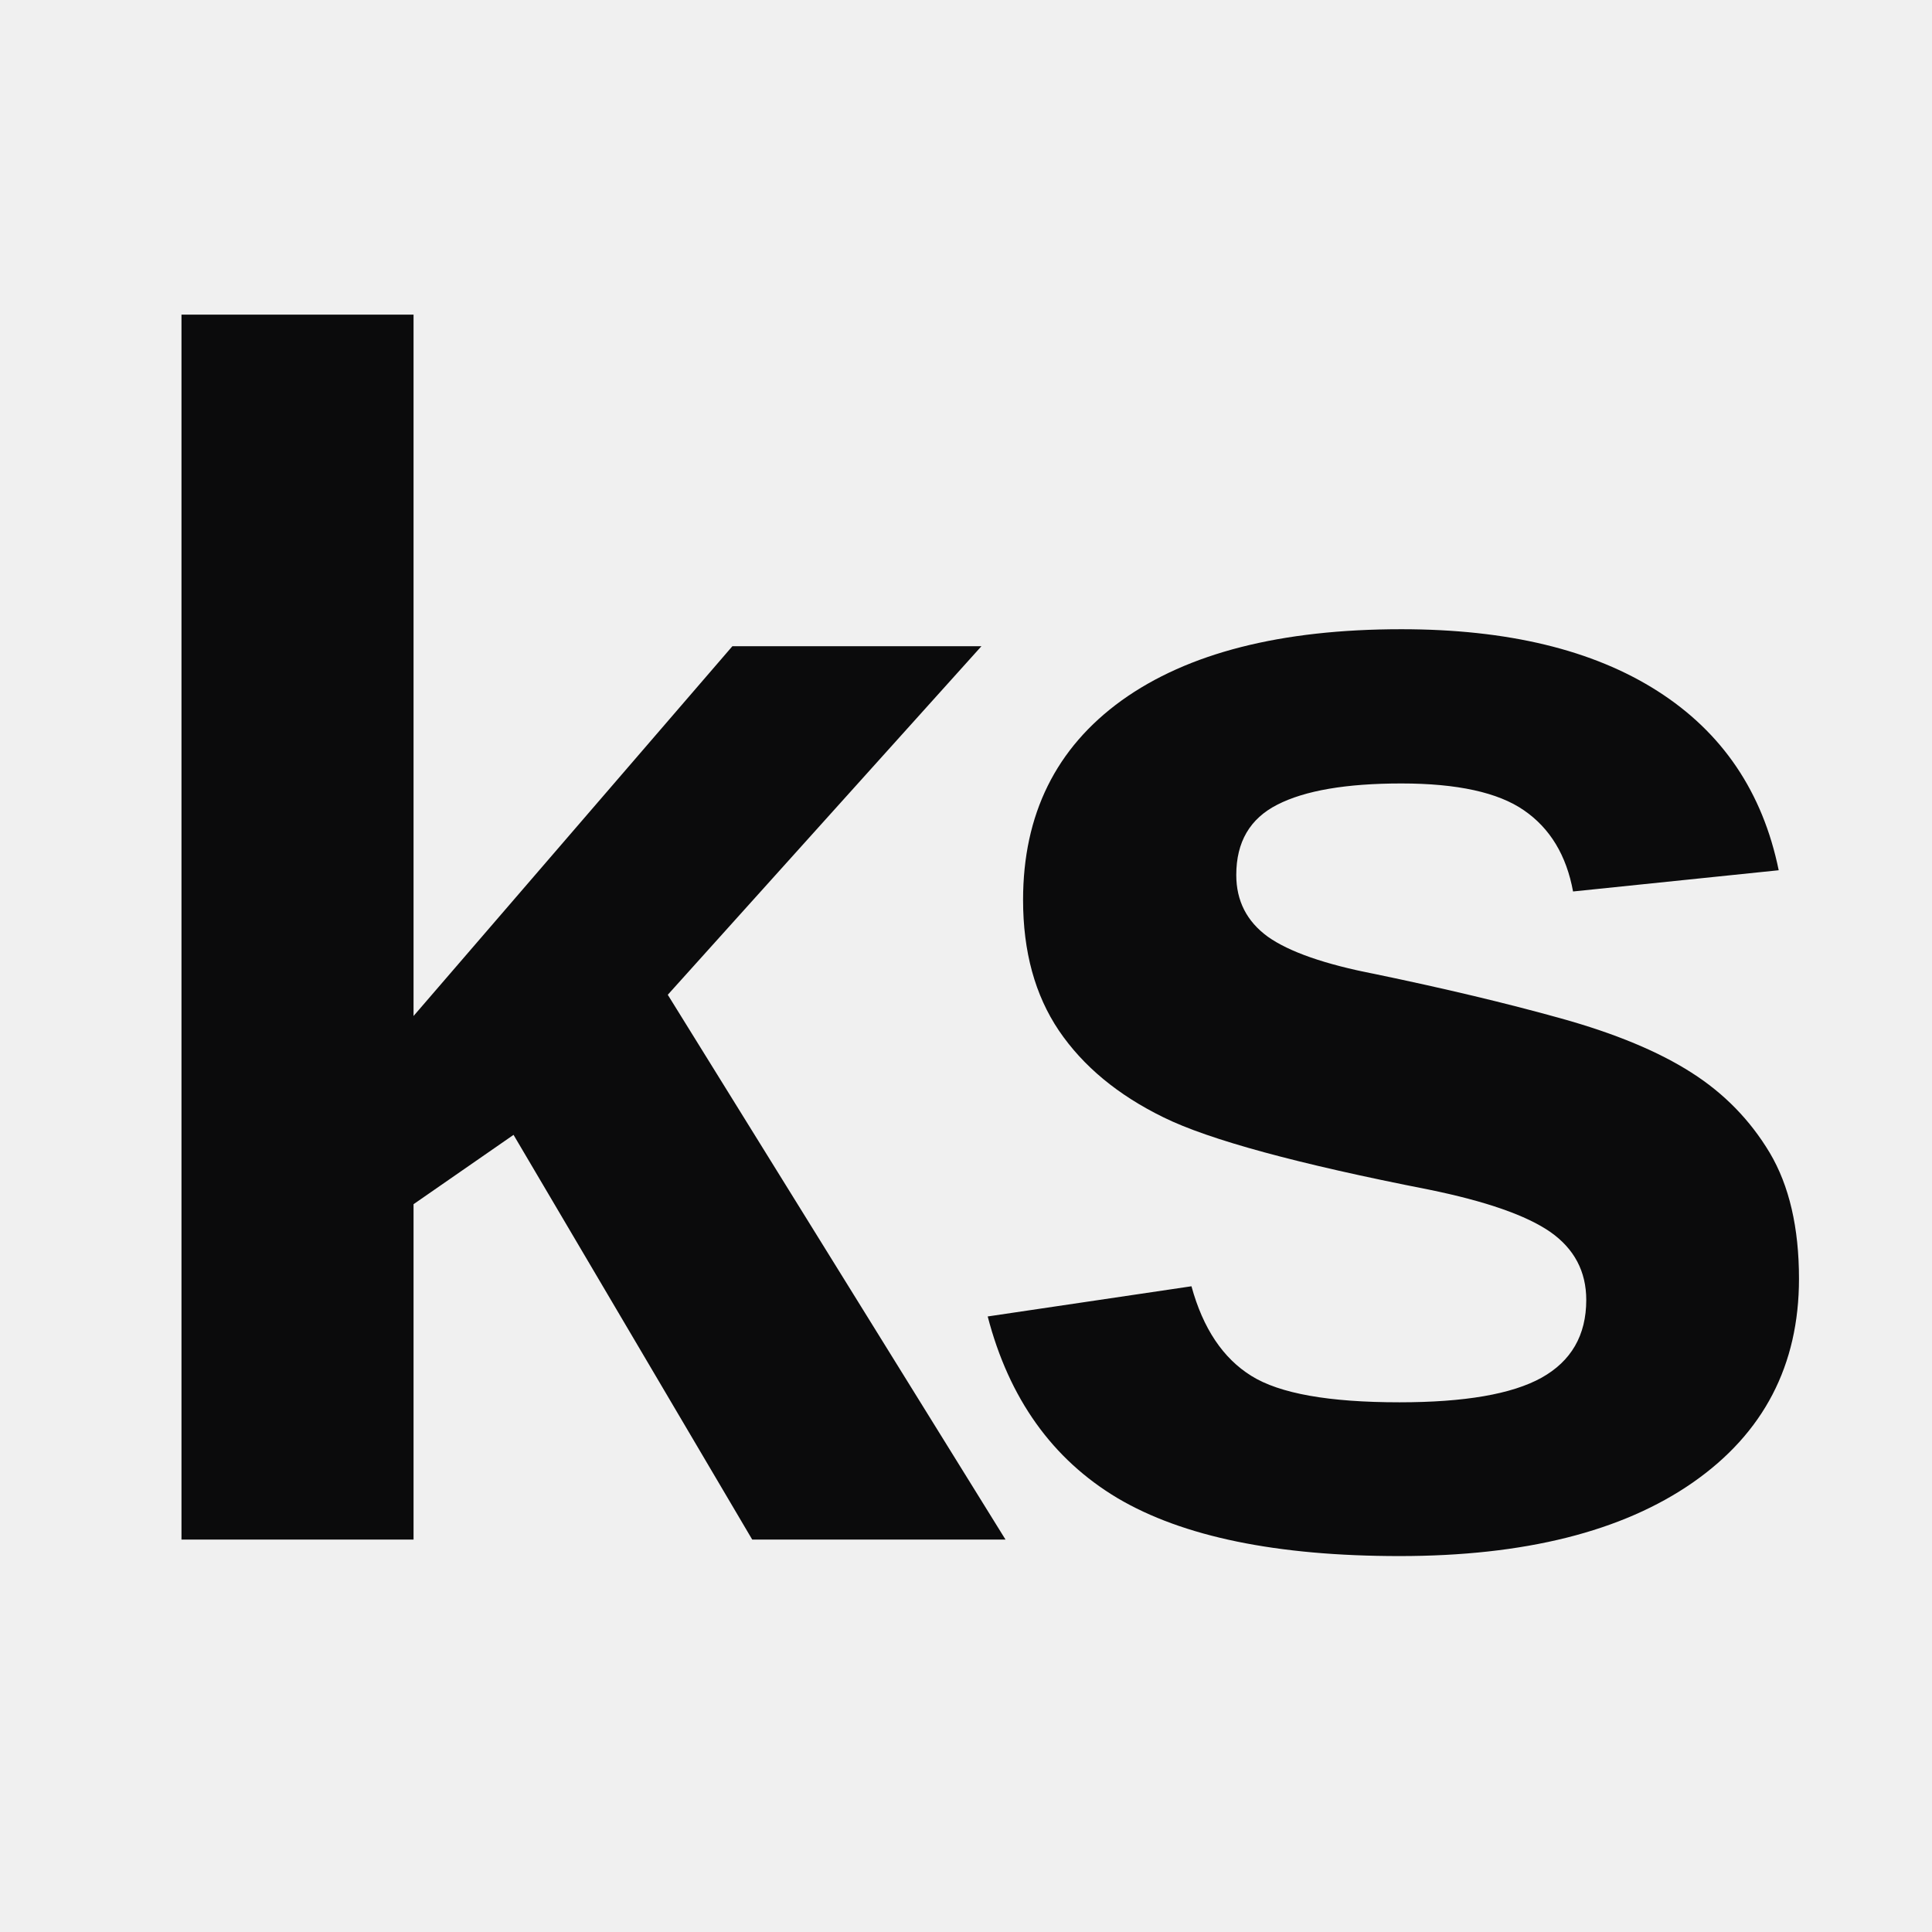
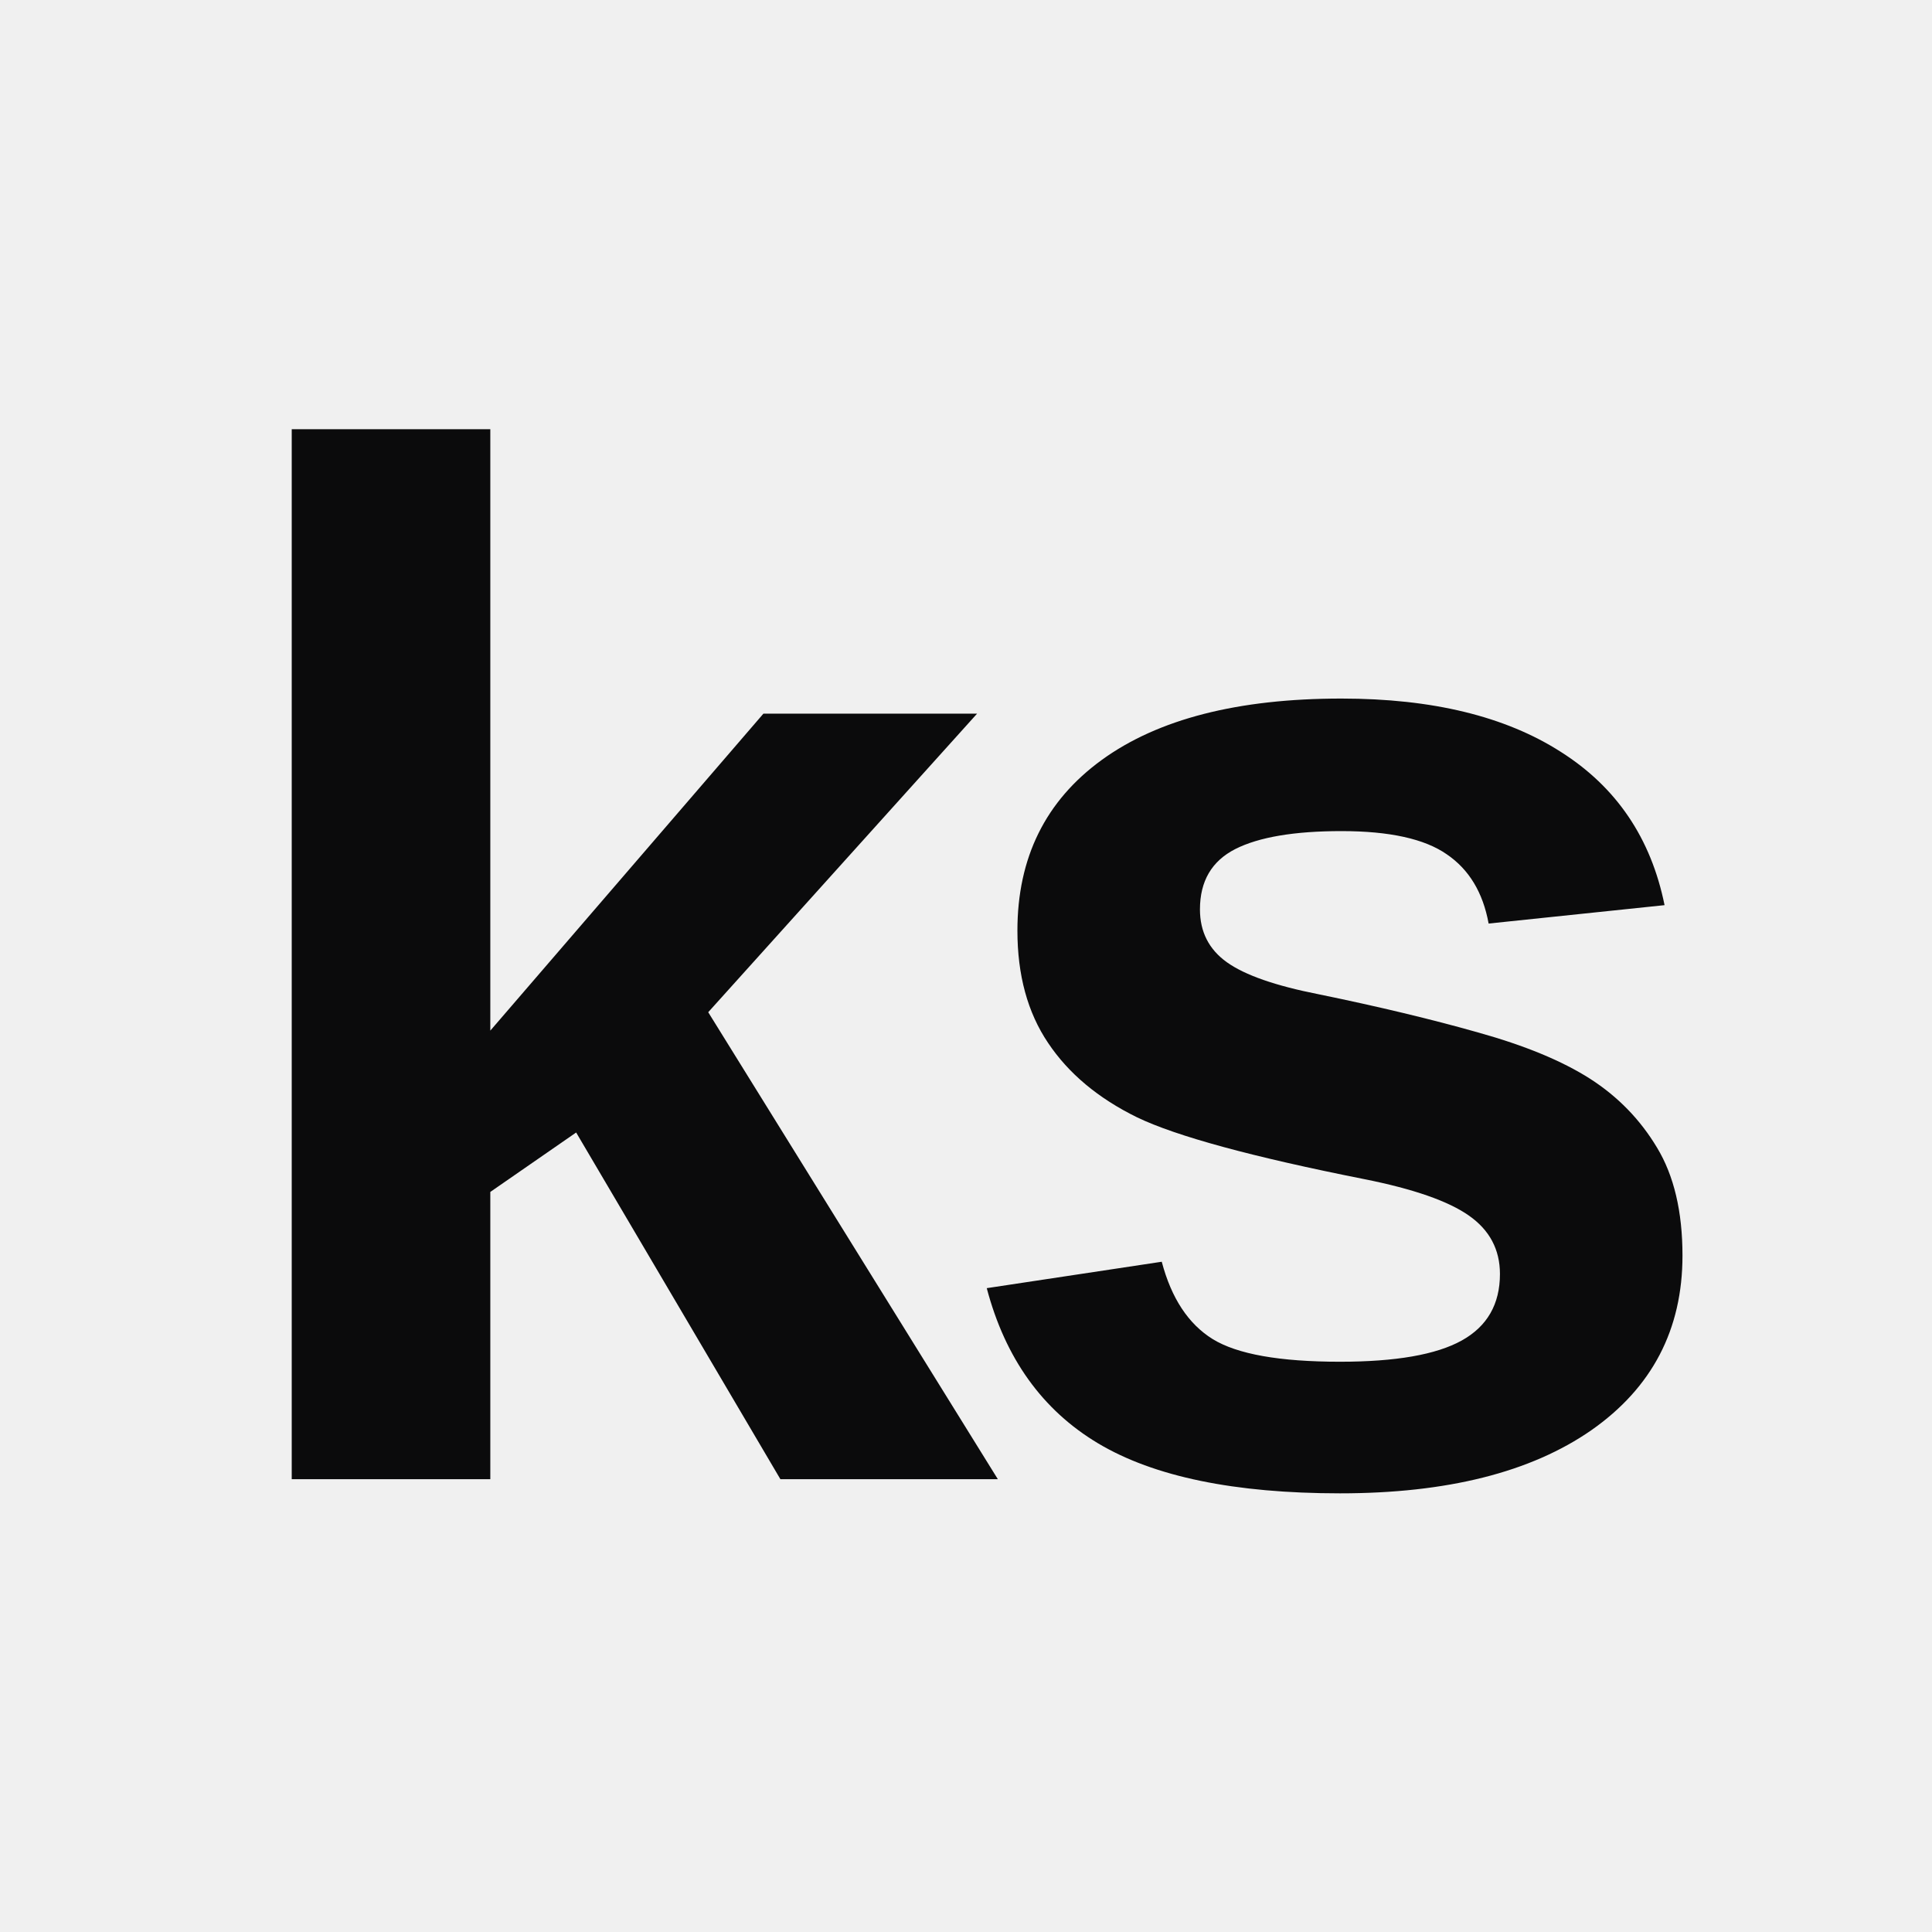
<svg xmlns="http://www.w3.org/2000/svg" viewBox="0 0 64 64" role="img" aria-label="ks">
  <style>
-     /* Sized to nearly fill the 64px square: at a tab's 16px the previous 40px
-        type left a third of the icon as margin and read as a smudge. The
-        baseline sits at 51 so the cap height, which is all "ks" has, is centred
-        rather than hanging low in the box. */
+     /* Sized to fill most of the 64px square: at a tab's 16px the original 40px
+        type left a third of the icon as margin and read as a smudge, while 56px
+        crowded the edges. The baseline sits so the cap height, which is all "ks"
+        has, is centred rather than hanging low in the box. */
    text {
      font-family: ui-sans-serif, -apple-system, "Helvetica Neue", Arial, sans-serif;
-       font-size: 56px;
+       font-size: 48px;
      font-weight: 800;
-       letter-spacing: -2.5px;
+       letter-spacing: -2px;
      fill: #0b0b0c;
    }
    @media (prefers-color-scheme: dark) {
      text { fill: #ffffff; }
    }
  </style>
-   <text x="32" y="51" text-anchor="middle">ks</text>
+   <text x="32" y="49" text-anchor="middle">ks</text>
</svg>
